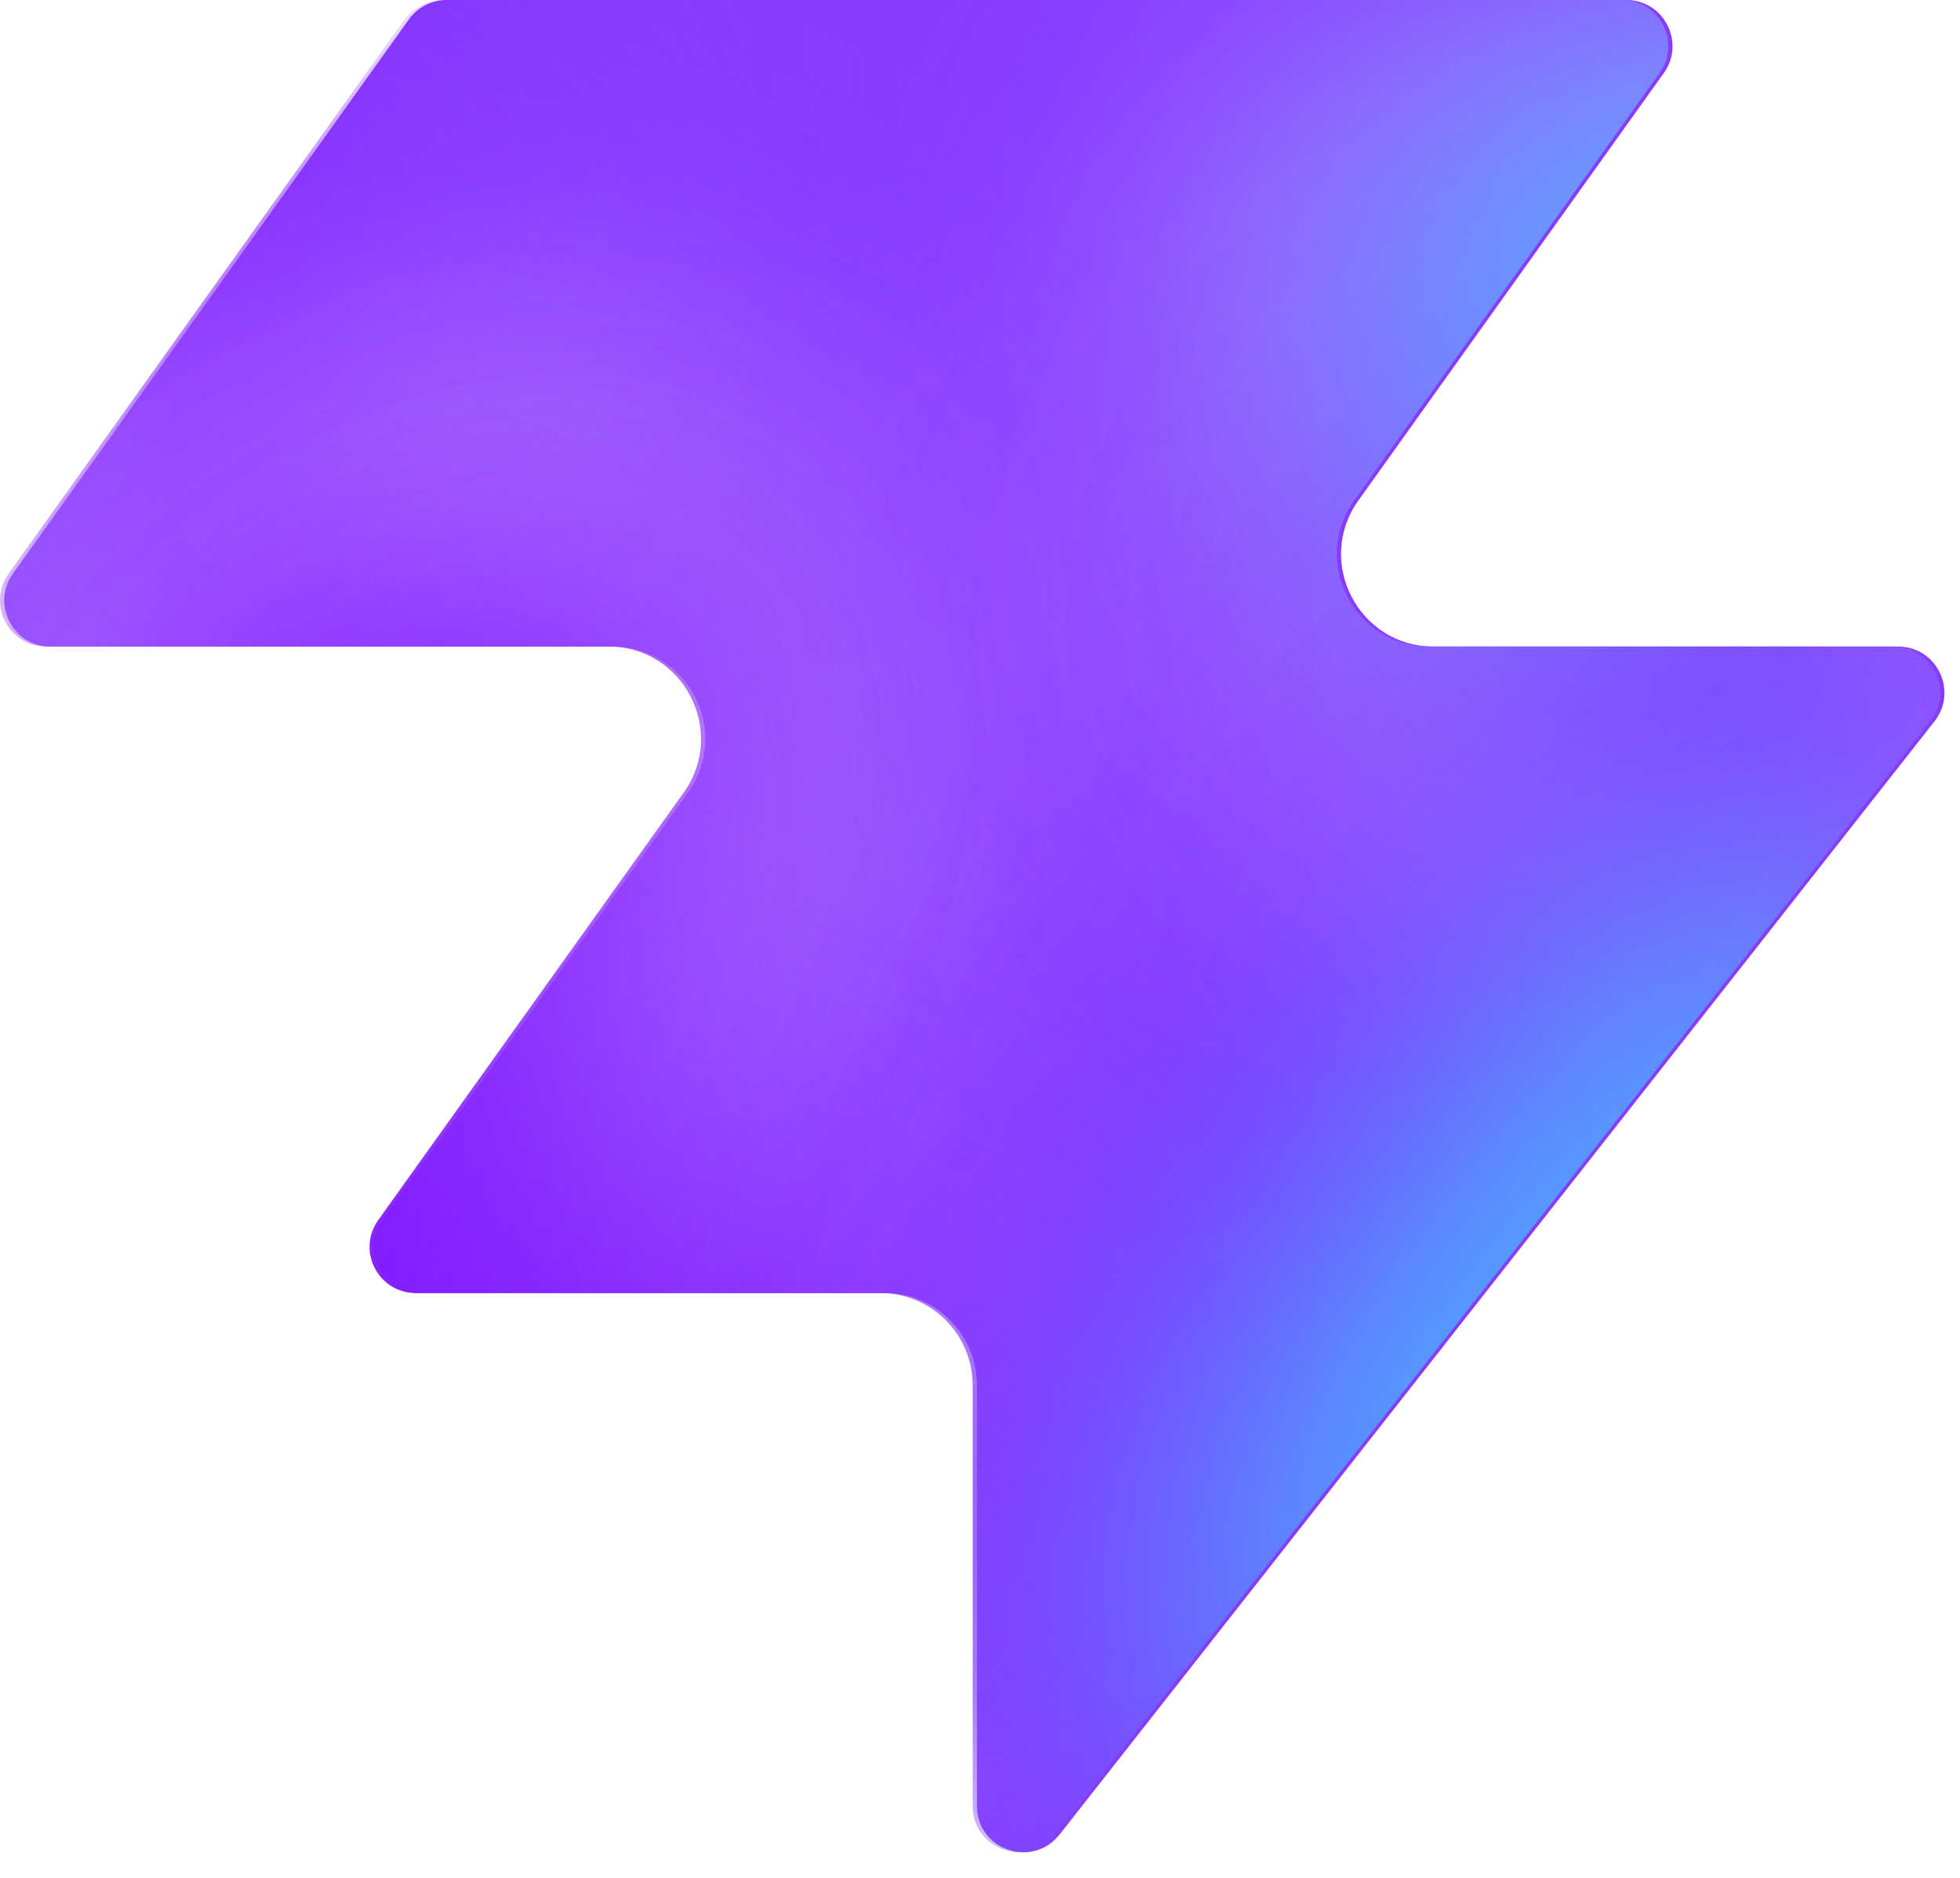
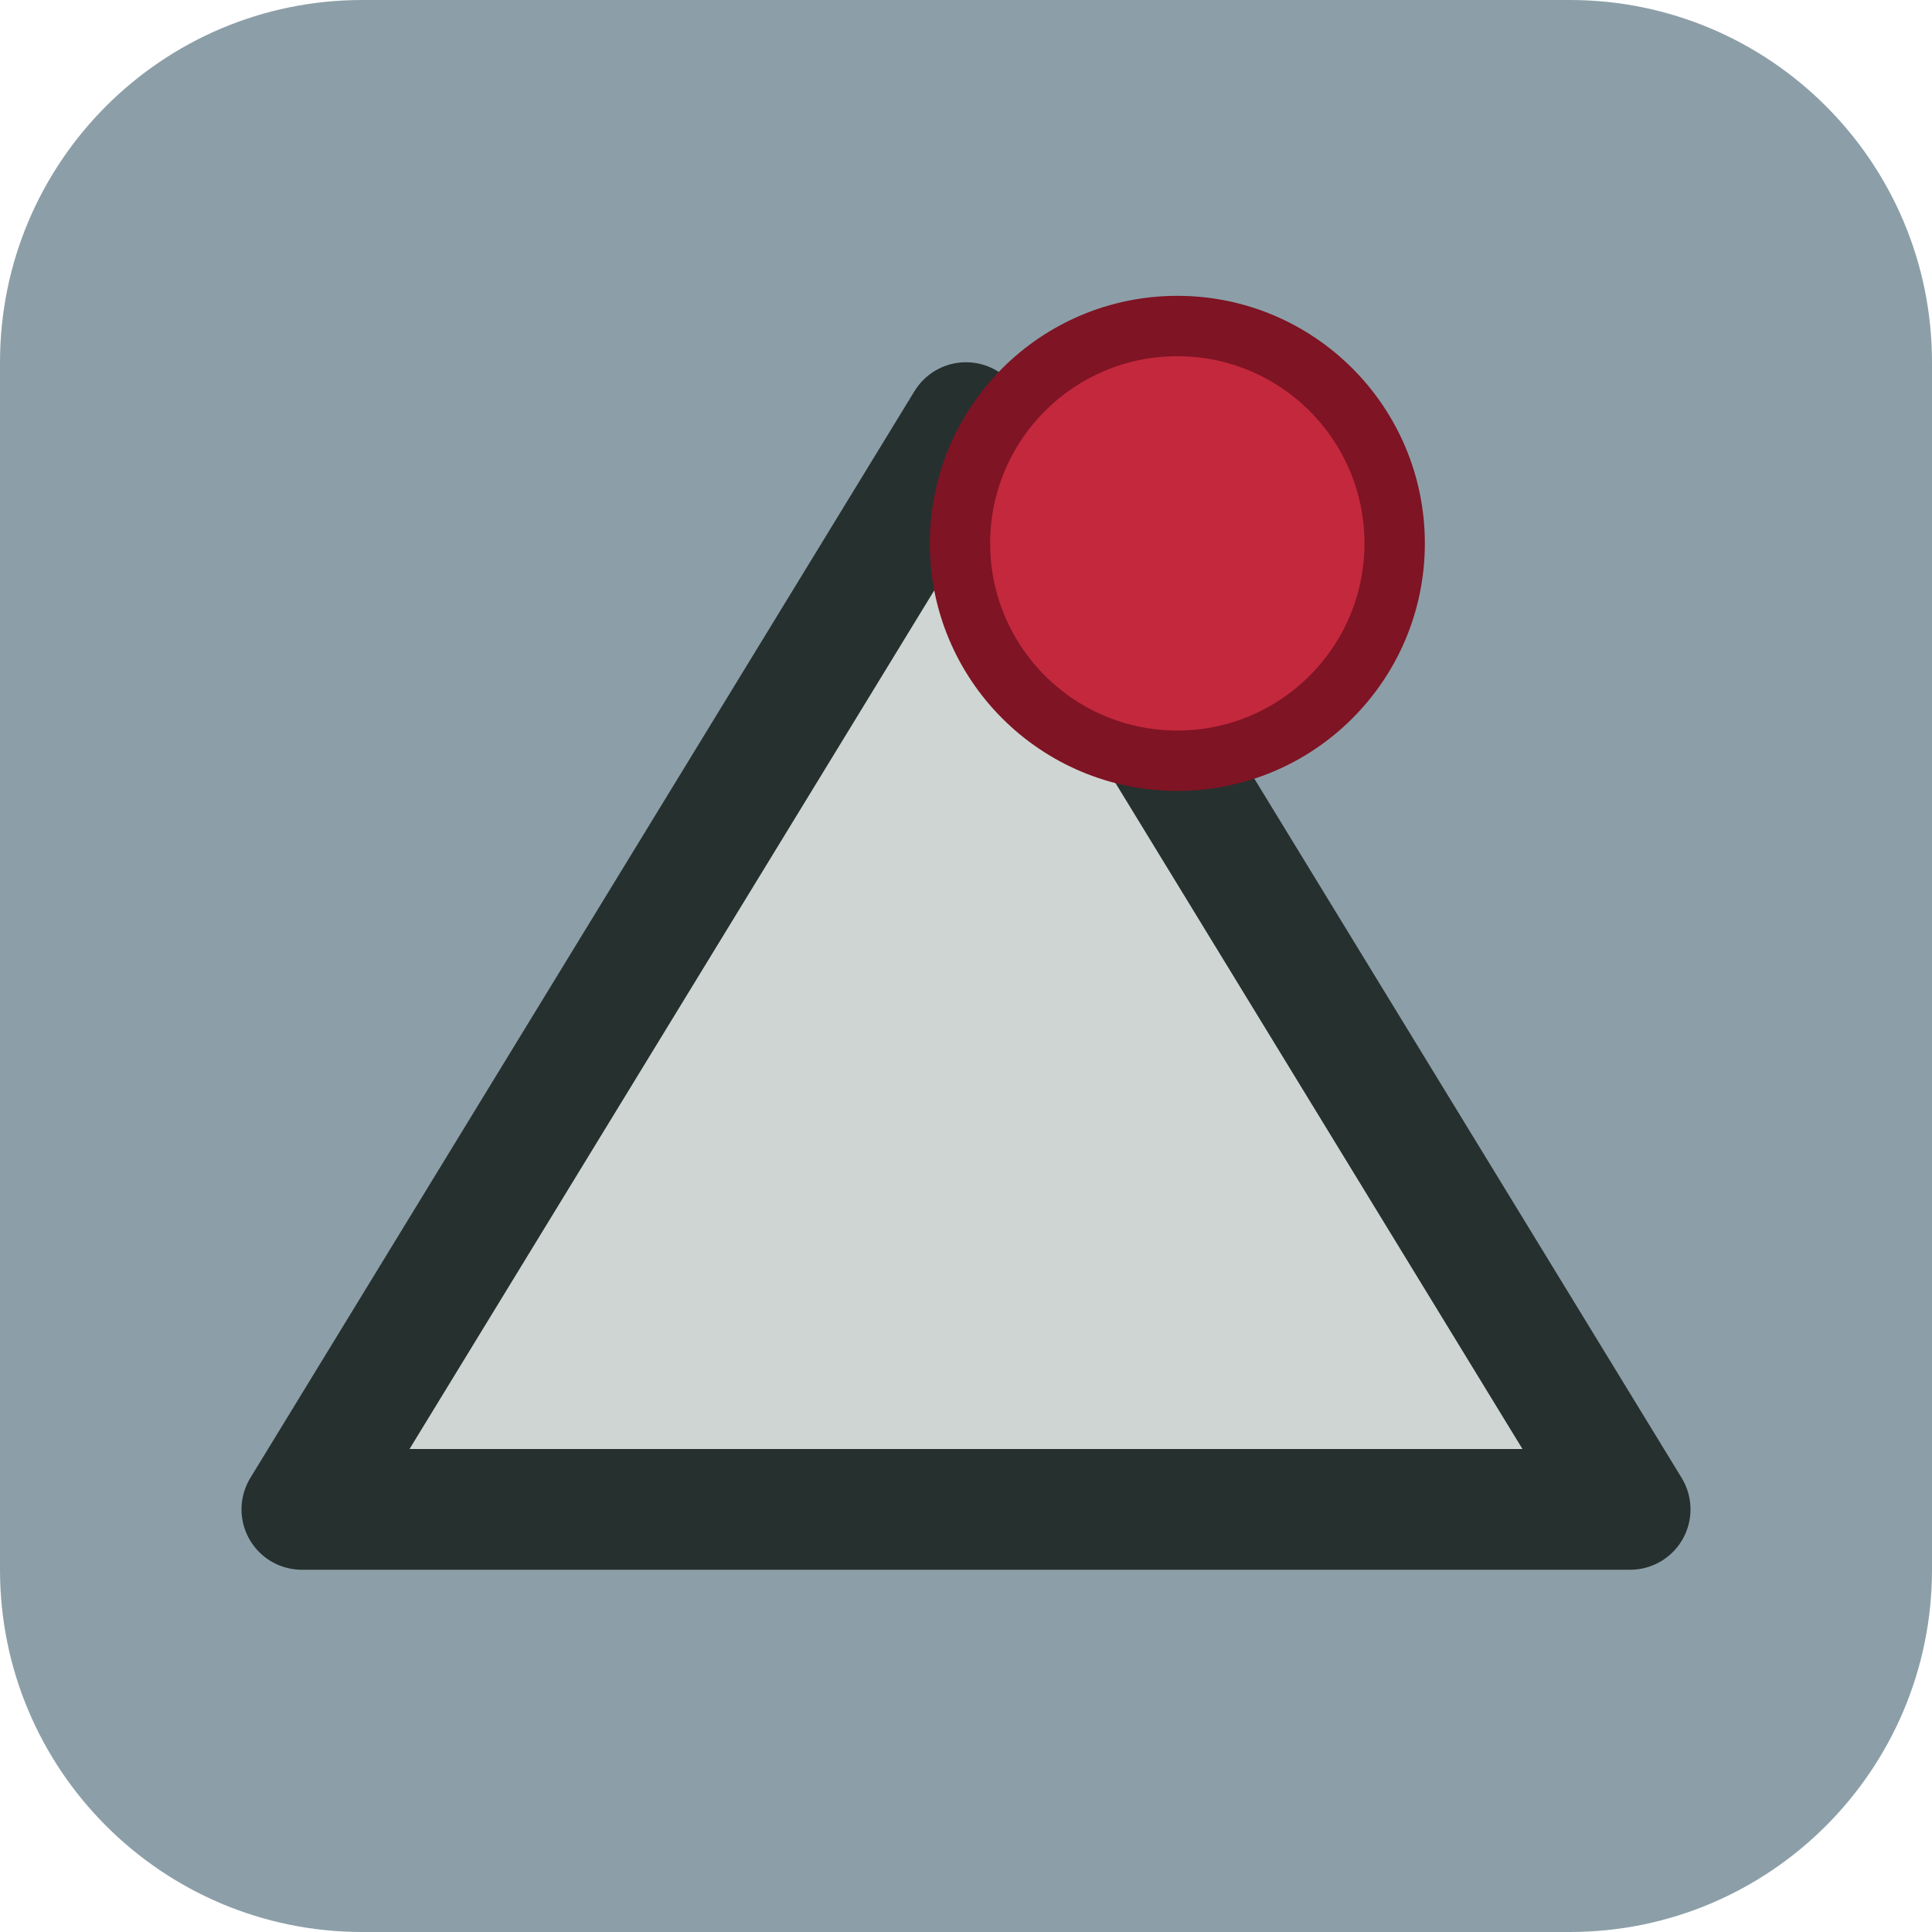
- <svg xmlns="http://www.w3.org/2000/svg" width="48" height="46" fill="none" viewBox="0 0 48 46">
-   <path fill="#863bff" d="M25.946 44.938c-.664.845-2.021.375-2.021-.698V33.937a2.26 2.26 0 0 0-2.262-2.262H10.287c-.92 0-1.456-1.04-.92-1.788l7.48-10.471c1.07-1.497 0-3.578-1.842-3.578H1.237c-.92 0-1.456-1.04-.92-1.788L10.013.474c.214-.297.556-.474.92-.474h28.894c.92 0 1.456 1.04.92 1.788l-7.48 10.471c-1.07 1.498 0 3.579 1.842 3.579h11.377c.943 0 1.473 1.088.89 1.83L25.947 44.94z" style="fill:#863bff;fill:color(display-p3 .525 .23 1);fill-opacity:1" />
-   <mask id="a" width="48" height="46" x="0" y="0" maskUnits="userSpaceOnUse" style="mask-type:alpha">
-     <path fill="#000" d="M25.842 44.938c-.664.844-2.021.375-2.021-.698V33.937a2.26 2.26 0 0 0-2.262-2.262H10.183c-.92 0-1.456-1.04-.92-1.788l7.48-10.471c1.07-1.498 0-3.579-1.842-3.579H1.133c-.92 0-1.456-1.04-.92-1.787L9.91.473c.214-.297.556-.474.92-.474h28.894c.92 0 1.456 1.04.92 1.788l-7.48 10.471c-1.07 1.498 0 3.578 1.842 3.578h11.377c.943 0 1.473 1.088.89 1.832L25.843 44.94z" style="fill:#000;fill-opacity:1" />
-   </mask>
-   <g mask="url(#a)">
-     <g filter="url(#b)">
-       <ellipse cx="5.508" cy="14.704" fill="#ede6ff" rx="5.508" ry="14.704" style="fill:#ede6ff;fill:color(display-p3 .927 .903 1);fill-opacity:1" transform="matrix(.00324 1 1 -.00324 -4.47 31.516)" />
-     </g>
-     <g filter="url(#c)">
-       <ellipse cx="10.399" cy="29.851" fill="#ede6ff" rx="10.399" ry="29.851" style="fill:#ede6ff;fill:color(display-p3 .927 .903 1);fill-opacity:1" transform="matrix(.00324 1 1 -.00324 -39.328 7.883)" />
-     </g>
-     <g filter="url(#d)">
-       <ellipse cx="5.508" cy="30.487" fill="#7e14ff" rx="5.508" ry="30.487" style="fill:#7e14ff;fill:color(display-p3 .492 .077 1);fill-opacity:1" transform="rotate(89.814 -25.913 -14.639)scale(1 -1)" />
-     </g>
-     <g filter="url(#e)">
-       <ellipse cx="5.508" cy="30.599" fill="#7e14ff" rx="5.508" ry="30.599" style="fill:#7e14ff;fill:color(display-p3 .492 .077 1);fill-opacity:1" transform="rotate(89.814 -32.644 -3.334)scale(1 -1)" />
-     </g>
-     <g filter="url(#f)">
-       <ellipse cx="5.508" cy="30.599" fill="#7e14ff" rx="5.508" ry="30.599" style="fill:#7e14ff;fill:color(display-p3 .492 .077 1);fill-opacity:1" transform="matrix(.00324 1 1 -.00324 -34.34 30.47)" />
-     </g>
-     <g filter="url(#g)">
-       <ellipse cx="14.072" cy="22.078" fill="#ede6ff" rx="14.072" ry="22.078" style="fill:#ede6ff;fill:color(display-p3 .927 .903 1);fill-opacity:1" transform="rotate(93.35 24.506 48.493)scale(-1 1)" />
-     </g>
-     <g filter="url(#h)">
-       <ellipse cx="3.47" cy="21.501" fill="#7e14ff" rx="3.47" ry="21.501" style="fill:#7e14ff;fill:color(display-p3 .492 .077 1);fill-opacity:1" transform="rotate(89.009 28.708 47.59)scale(-1 1)" />
-     </g>
-     <g filter="url(#i)">
-       <ellipse cx="3.47" cy="21.501" fill="#7e14ff" rx="3.47" ry="21.501" style="fill:#7e14ff;fill:color(display-p3 .492 .077 1);fill-opacity:1" transform="rotate(89.009 28.708 47.59)scale(-1 1)" />
-     </g>
-     <g filter="url(#j)">
-       <ellipse cx=".387" cy="8.972" fill="#7e14ff" rx="4.407" ry="29.108" style="fill:#7e14ff;fill:color(display-p3 .492 .077 1);fill-opacity:1" transform="rotate(39.51 .387 8.972)" />
-     </g>
-     <g filter="url(#k)">
-       <ellipse cx="47.523" cy="-6.092" fill="#7e14ff" rx="4.407" ry="29.108" style="fill:#7e14ff;fill:color(display-p3 .492 .077 1);fill-opacity:1" transform="rotate(37.892 47.523 -6.092)" />
-     </g>
-     <g filter="url(#l)">
-       <ellipse cx="41.412" cy="6.333" fill="#47bfff" rx="5.971" ry="9.665" style="fill:#47bfff;fill:color(display-p3 .28 .748 1);fill-opacity:1" transform="rotate(37.892 41.412 6.333)" />
-     </g>
-     <g filter="url(#m)">
-       <ellipse cx="-1.879" cy="38.332" fill="#7e14ff" rx="4.407" ry="29.108" style="fill:#7e14ff;fill:color(display-p3 .492 .077 1);fill-opacity:1" transform="rotate(37.892 -1.88 38.332)" />
-     </g>
-     <g filter="url(#n)">
-       <ellipse cx="-1.879" cy="38.332" fill="#7e14ff" rx="4.407" ry="29.108" style="fill:#7e14ff;fill:color(display-p3 .492 .077 1);fill-opacity:1" transform="rotate(37.892 -1.88 38.332)" />
-     </g>
-     <g filter="url(#o)">
-       <ellipse cx="35.651" cy="29.907" fill="#7e14ff" rx="4.407" ry="29.108" style="fill:#7e14ff;fill:color(display-p3 .492 .077 1);fill-opacity:1" transform="rotate(37.892 35.651 29.907)" />
-     </g>
-     <g filter="url(#p)">
-       <ellipse cx="38.418" cy="32.4" fill="#47bfff" rx="5.971" ry="15.297" style="fill:#47bfff;fill:color(display-p3 .28 .748 1);fill-opacity:1" transform="rotate(37.892 38.418 32.4)" />
-     </g>
-   </g>
-   <defs>
-     <filter id="b" width="60.045" height="41.654" x="-19.77" y="16.149" color-interpolation-filters="sRGB" filterUnits="userSpaceOnUse">
-       <feFlood flood-opacity="0" result="BackgroundImageFix" />
-       <feBlend in="SourceGraphic" in2="BackgroundImageFix" result="shape" />
-       <feGaussianBlur result="effect1_foregroundBlur_2002_17158" stdDeviation="7.659" />
-     </filter>
-     <filter id="c" width="90.34" height="51.437" x="-54.613" y="-7.533" color-interpolation-filters="sRGB" filterUnits="userSpaceOnUse">
-       <feFlood flood-opacity="0" result="BackgroundImageFix" />
-       <feBlend in="SourceGraphic" in2="BackgroundImageFix" result="shape" />
-       <feGaussianBlur result="effect1_foregroundBlur_2002_17158" stdDeviation="7.659" />
-     </filter>
-     <filter id="d" width="79.355" height="29.4" x="-49.64" y="2.03" color-interpolation-filters="sRGB" filterUnits="userSpaceOnUse">
-       <feFlood flood-opacity="0" result="BackgroundImageFix" />
-       <feBlend in="SourceGraphic" in2="BackgroundImageFix" result="shape" />
-       <feGaussianBlur result="effect1_foregroundBlur_2002_17158" stdDeviation="4.596" />
-     </filter>
-     <filter id="e" width="79.579" height="29.4" x="-45.045" y="20.029" color-interpolation-filters="sRGB" filterUnits="userSpaceOnUse">
-       <feFlood flood-opacity="0" result="BackgroundImageFix" />
-       <feBlend in="SourceGraphic" in2="BackgroundImageFix" result="shape" />
-       <feGaussianBlur result="effect1_foregroundBlur_2002_17158" stdDeviation="4.596" />
-     </filter>
-     <filter id="f" width="79.579" height="29.4" x="-43.513" y="21.178" color-interpolation-filters="sRGB" filterUnits="userSpaceOnUse">
-       <feFlood flood-opacity="0" result="BackgroundImageFix" />
-       <feBlend in="SourceGraphic" in2="BackgroundImageFix" result="shape" />
-       <feGaussianBlur result="effect1_foregroundBlur_2002_17158" stdDeviation="4.596" />
-     </filter>
-     <filter id="g" width="74.749" height="58.852" x="15.756" y="-17.901" color-interpolation-filters="sRGB" filterUnits="userSpaceOnUse">
-       <feFlood flood-opacity="0" result="BackgroundImageFix" />
-       <feBlend in="SourceGraphic" in2="BackgroundImageFix" result="shape" />
-       <feGaussianBlur result="effect1_foregroundBlur_2002_17158" stdDeviation="7.659" />
-     </filter>
-     <filter id="h" width="61.377" height="25.362" x="23.548" y="2.284" color-interpolation-filters="sRGB" filterUnits="userSpaceOnUse">
-       <feFlood flood-opacity="0" result="BackgroundImageFix" />
-       <feBlend in="SourceGraphic" in2="BackgroundImageFix" result="shape" />
-       <feGaussianBlur result="effect1_foregroundBlur_2002_17158" stdDeviation="4.596" />
-     </filter>
-     <filter id="i" width="61.377" height="25.362" x="23.548" y="2.284" color-interpolation-filters="sRGB" filterUnits="userSpaceOnUse">
-       <feFlood flood-opacity="0" result="BackgroundImageFix" />
-       <feBlend in="SourceGraphic" in2="BackgroundImageFix" result="shape" />
-       <feGaussianBlur result="effect1_foregroundBlur_2002_17158" stdDeviation="4.596" />
-     </filter>
-     <filter id="j" width="56.045" height="63.649" x="-27.636" y="-22.853" color-interpolation-filters="sRGB" filterUnits="userSpaceOnUse">
-       <feFlood flood-opacity="0" result="BackgroundImageFix" />
-       <feBlend in="SourceGraphic" in2="BackgroundImageFix" result="shape" />
-       <feGaussianBlur result="effect1_foregroundBlur_2002_17158" stdDeviation="4.596" />
-     </filter>
-     <filter id="k" width="54.814" height="64.646" x="20.116" y="-38.415" color-interpolation-filters="sRGB" filterUnits="userSpaceOnUse">
-       <feFlood flood-opacity="0" result="BackgroundImageFix" />
-       <feBlend in="SourceGraphic" in2="BackgroundImageFix" result="shape" />
-       <feGaussianBlur result="effect1_foregroundBlur_2002_17158" stdDeviation="4.596" />
-     </filter>
-     <filter id="l" width="33.541" height="35.313" x="24.641" y="-11.323" color-interpolation-filters="sRGB" filterUnits="userSpaceOnUse">
-       <feFlood flood-opacity="0" result="BackgroundImageFix" />
-       <feBlend in="SourceGraphic" in2="BackgroundImageFix" result="shape" />
-       <feGaussianBlur result="effect1_foregroundBlur_2002_17158" stdDeviation="4.596" />
-     </filter>
-     <filter id="m" width="54.814" height="64.646" x="-29.286" y="6.009" color-interpolation-filters="sRGB" filterUnits="userSpaceOnUse">
-       <feFlood flood-opacity="0" result="BackgroundImageFix" />
-       <feBlend in="SourceGraphic" in2="BackgroundImageFix" result="shape" />
-       <feGaussianBlur result="effect1_foregroundBlur_2002_17158" stdDeviation="4.596" />
-     </filter>
-     <filter id="n" width="54.814" height="64.646" x="-29.286" y="6.009" color-interpolation-filters="sRGB" filterUnits="userSpaceOnUse">
-       <feFlood flood-opacity="0" result="BackgroundImageFix" />
-       <feBlend in="SourceGraphic" in2="BackgroundImageFix" result="shape" />
-       <feGaussianBlur result="effect1_foregroundBlur_2002_17158" stdDeviation="4.596" />
-     </filter>
-     <filter id="o" width="54.814" height="64.646" x="8.244" y="-2.416" color-interpolation-filters="sRGB" filterUnits="userSpaceOnUse">
-       <feFlood flood-opacity="0" result="BackgroundImageFix" />
-       <feBlend in="SourceGraphic" in2="BackgroundImageFix" result="shape" />
-       <feGaussianBlur result="effect1_foregroundBlur_2002_17158" stdDeviation="4.596" />
-     </filter>
-     <filter id="p" width="39.409" height="43.623" x="18.713" y="10.588" color-interpolation-filters="sRGB" filterUnits="userSpaceOnUse">
-       <feFlood flood-opacity="0" result="BackgroundImageFix" />
-       <feBlend in="SourceGraphic" in2="BackgroundImageFix" result="shape" />
-       <feGaussianBlur result="effect1_foregroundBlur_2002_17158" stdDeviation="4.596" />
-     </filter>
-   </defs>
+ <svg xmlns="http://www.w3.org/2000/svg" viewBox="0 0 32 32">
+   <rect width="32" height="32" rx="6" fill="#8c9fa8" />
+   <path d="M16 7 27 25H5Z" fill="#cfd5d2" stroke="#26302f" stroke-width="2" stroke-linejoin="round" />
+   <circle cx="19.5" cy="9" r="3.6" fill="#c4283d" stroke="#7e1424" />
</svg>
